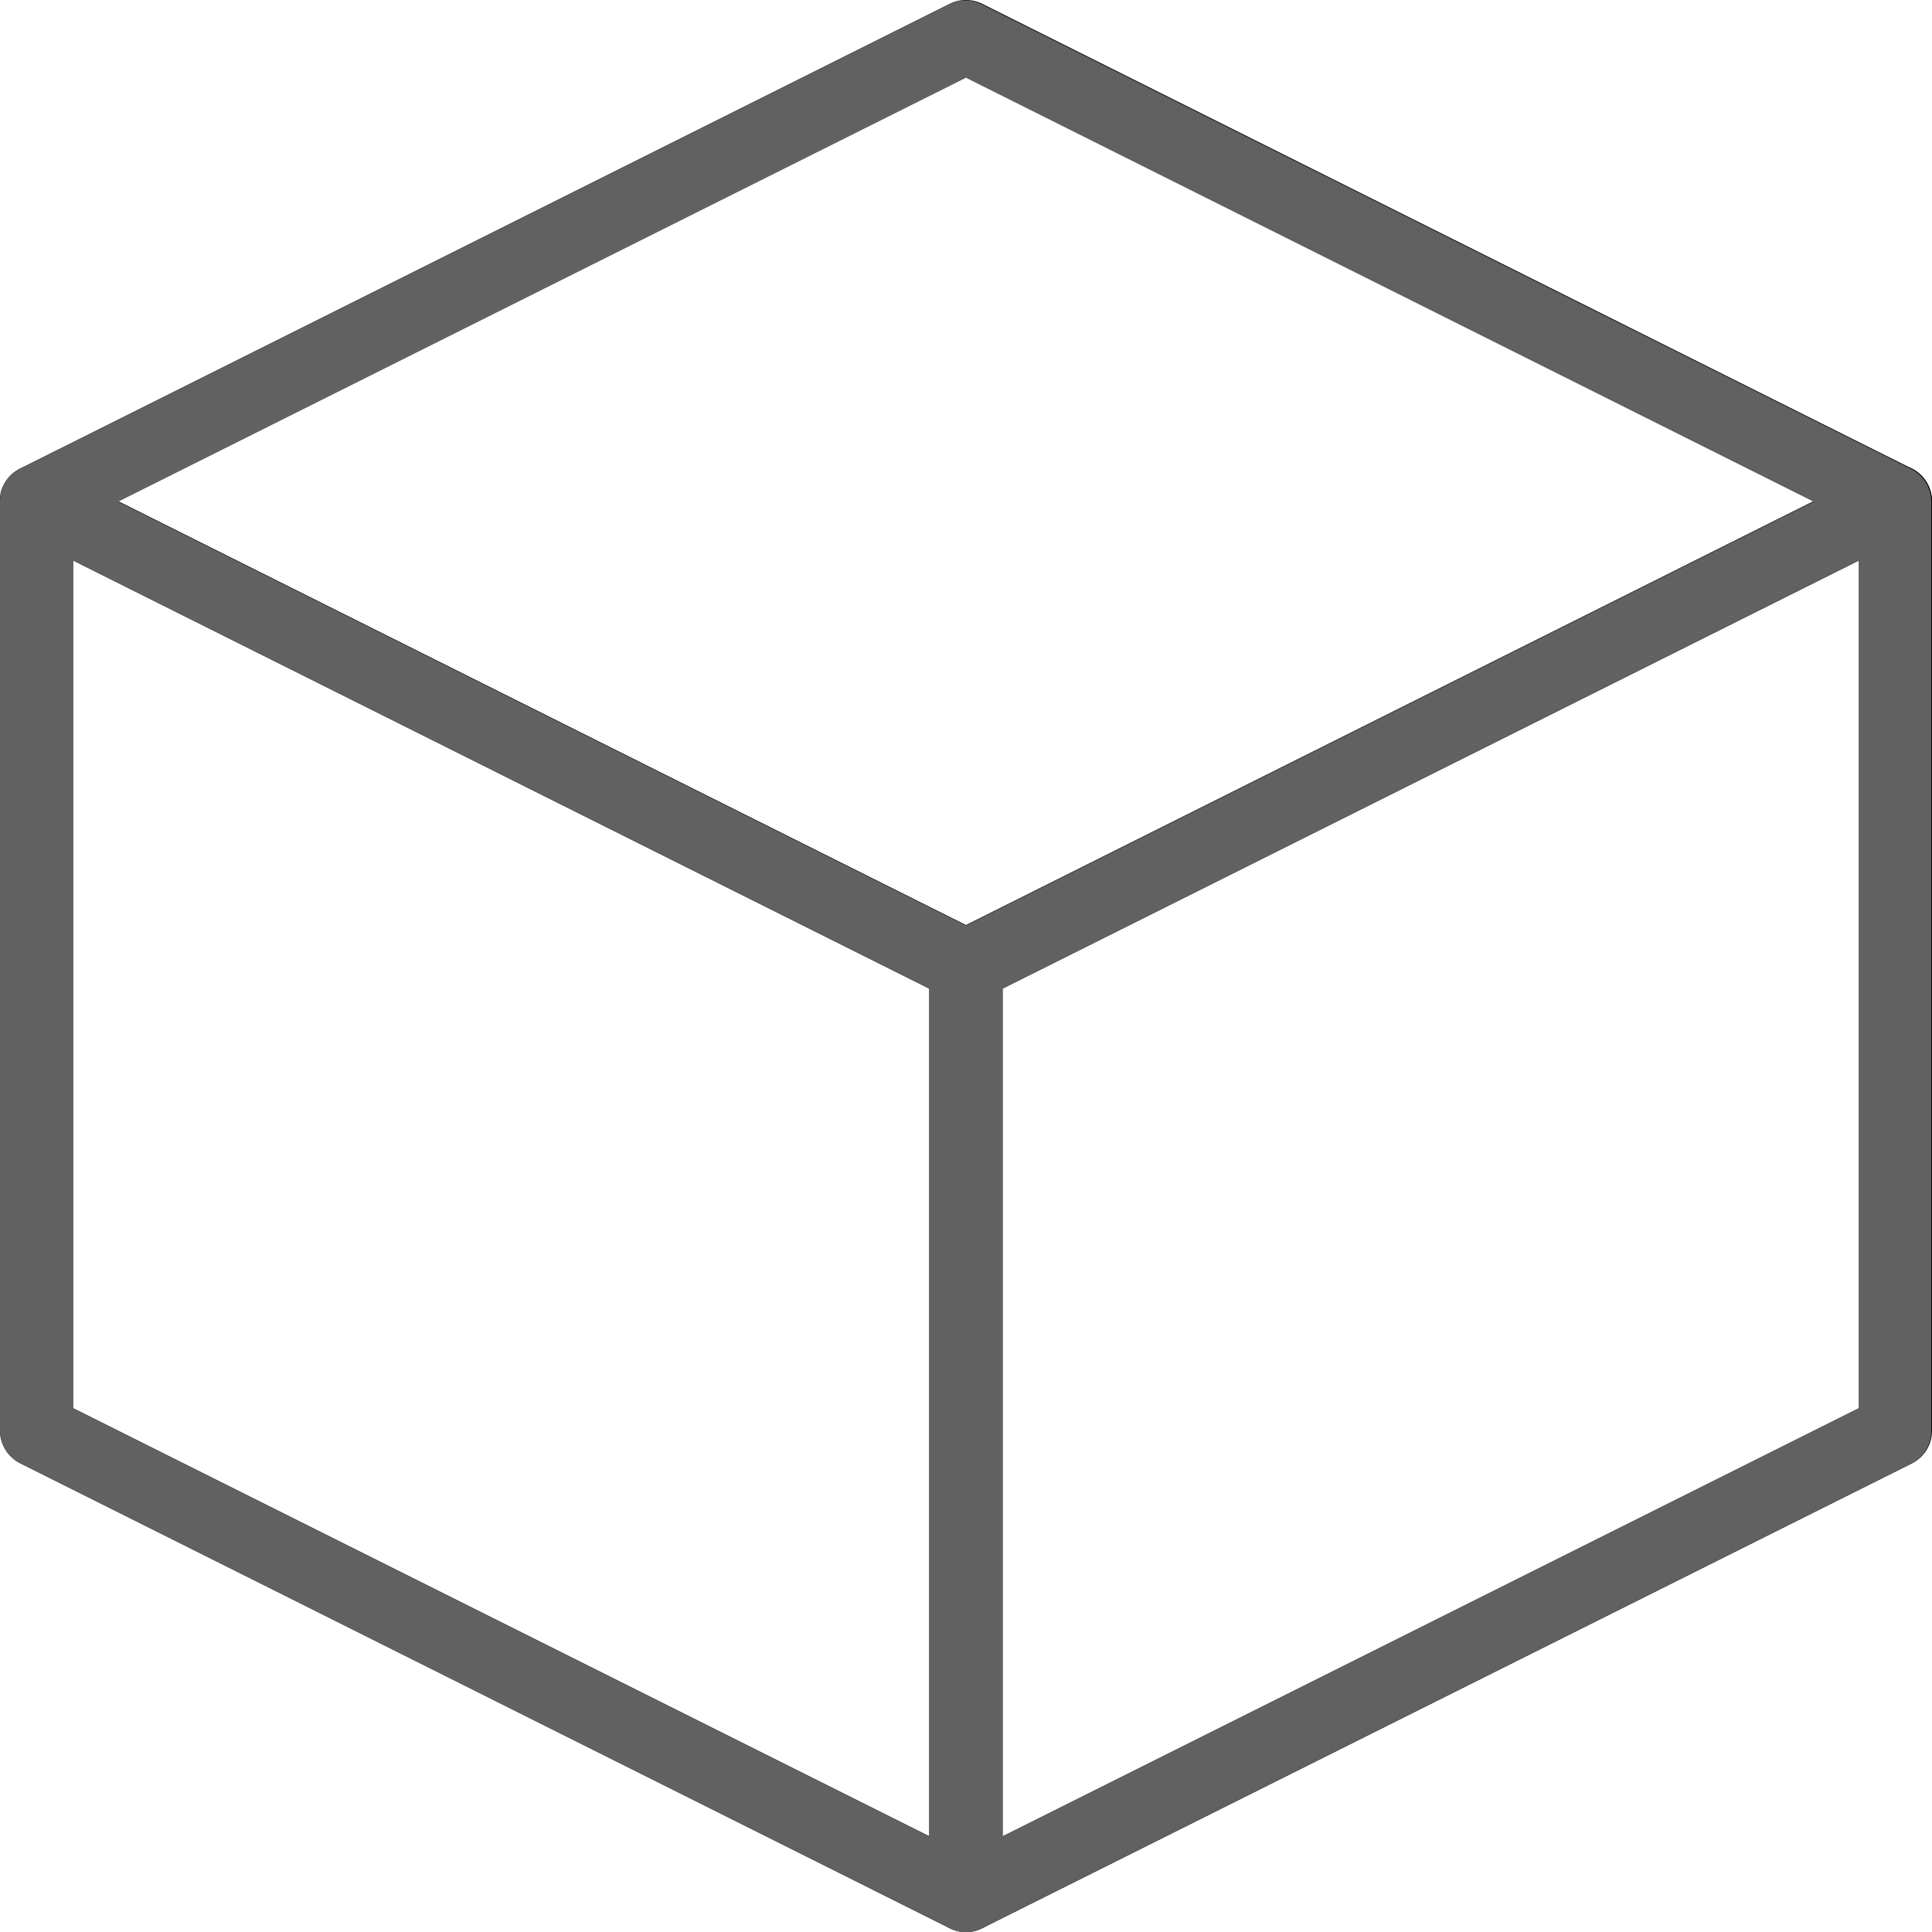
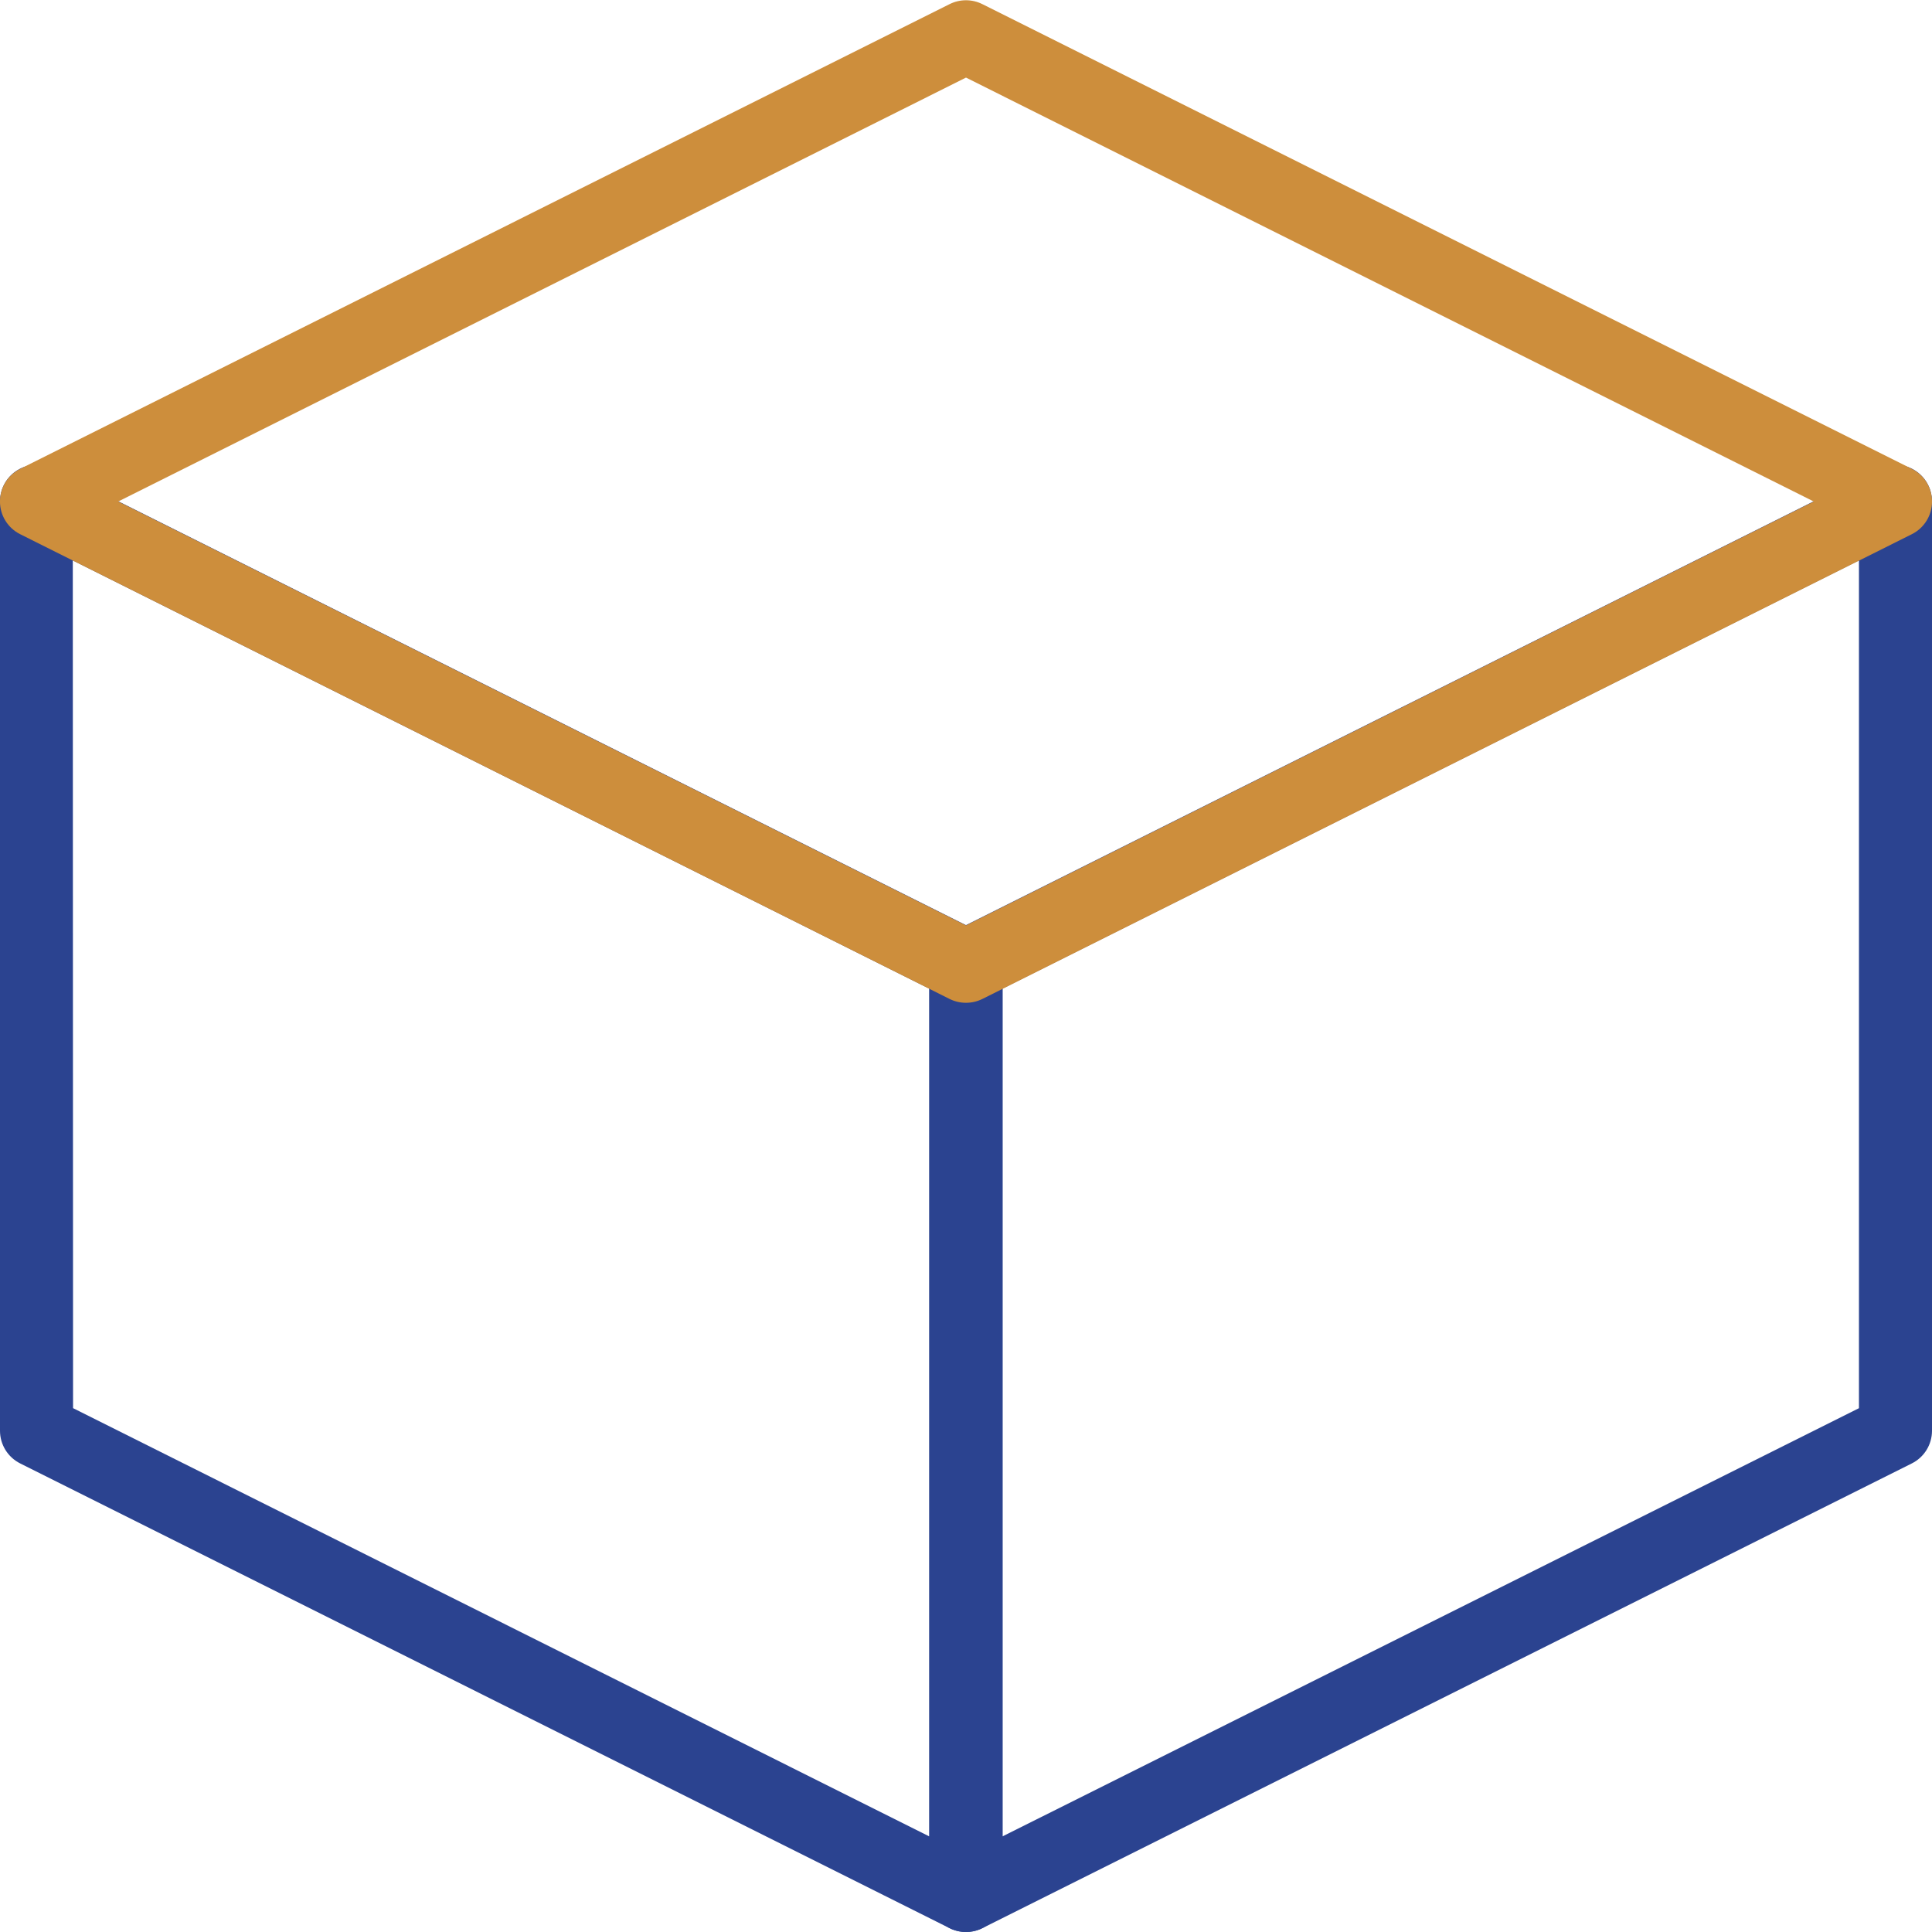
<svg xmlns="http://www.w3.org/2000/svg" width="37.5" height="37.5" viewBox="0 0 37.5 37.5">
-   <defs>
-     <clipPath id="clip-path">
-       <rect id="사각형_5" data-name="사각형 5" width="37.5" height="37.5" transform="translate(0 0)" fill="none" />
-     </clipPath>
-   </defs>
-   <g id="Vector_Smart_Object" data-name="Vector Smart Object" transform="translate(-1356.852 -296.964)">
-     <g id="Vector_Smart_Object-2" data-name="Vector Smart Object" transform="translate(1356.852 296.964)">
-       <g id="그룹_10" data-name="그룹 10">
-         <g id="그룹_9" data-name="그룹 9" clip-path="url(#clip-path)">
-           <path id="패스_77" data-name="패스 77" d="M18.749,37.5a.715.715,0,0,1-.317-.074L.392,28.4A.71.71,0,0,1,0,27.77V9.729a.71.71,0,0,1,1.026-.634l18.041,9.02a.71.71,0,0,1,.391.634V36.79a.708.708,0,0,1-.709.709M1.418,27.332,18.04,35.643V19.188L1.418,10.876Z" />
-           <path id="패스_78" data-name="패스 78" d="M18.749,37.5a.711.711,0,0,1-.709-.709V18.75a.71.71,0,0,1,.392-.635l18.041-9.02A.709.709,0,0,1,37.5,9.73V27.771a.707.707,0,0,1-.391.634l-18.042,9.02a.7.7,0,0,1-.317.075m.709-18.312V35.644l16.623-8.312V10.877Z" />
-           <path id="패스_79" data-name="패스 79" d="M18.749,19.459a.712.712,0,0,1-.317-.074L.391,10.364a.71.71,0,0,1,0-1.269L18.432.075a.707.707,0,0,1,.634,0l18.042,9.02a.71.71,0,0,1,0,1.269l-18.042,9.02a.71.71,0,0,1-.317.074M2.295,9.73l16.455,8.228L35.2,9.73,18.749,1.5Z" />
-         </g>
-       </g>
+   <g id="그룹_45" data-name="그룹 45" transform="translate(-251.864 -107.536)">
+     <g id="그룹_42" data-name="그룹 42">
+       <path id="패스_119" data-name="패스 119" d="M270.614,145.036a.715.715,0,0,1-.318-.074l-18.04-9.021a.708.708,0,0,1-.392-.634V117.266a.71.71,0,0,1,1.026-.635l18.041,9.02a.71.71,0,0,1,.392.635v18.041a.709.709,0,0,1-.709.709Zm-17.332-10.168L269.9,143.18V126.725l-16.623-8.311Z" fill="#2b4390" />
    </g>
-     <path id="Color_Overlay" data-name="Color Overlay" d="M1375.28,334.387l-18.036-9.018a.711.711,0,0,1-.392-.635V306.693a.726.726,0,0,1,.007-.1h0a.19.19,0,0,1,0-.023h0c0-.008,0-.016,0-.023h0l.005-.022v0l.005-.023h0a.181.181,0,0,1,.006-.022v0a.213.213,0,0,1,.007-.022h0l.008-.022s0,0,0,0l.009-.021a.19.19,0,0,1,.009-.019h0a.713.713,0,0,1,.322-.329l18.04-9.019a.7.7,0,0,1,.635,0l18.041,9.019a.711.711,0,0,1,.392.635c0,.012,0,.022,0,.033v18.007a.709.709,0,0,1-.391.634l-18.022,9.01a.7.7,0,0,1-.337.085A.707.707,0,0,1,1375.28,334.387Zm1.031-18.234v16.455l16.622-8.312V307.842ZM1358.27,324.3l16.622,8.312V316.153l-16.622-8.311Zm.877-17.6,16.454,8.227,16.454-8.227-16.454-8.227Z" fill="#616161" />
+     <g id="그룹_43" data-name="그룹 43">
+       <path id="패스_120" data-name="패스 120" d="M270.614,145.036a.708.708,0,0,1-.709-.709V126.286a.709.709,0,0,1,.391-.635l18.042-9.02a.71.71,0,0,1,1.026.635v18.041a.708.708,0,0,1-.392.634l-18.041,9.021A.715.715,0,0,1,270.614,145.036Zm.709-18.312V143.18l16.623-8.311V118.413Z" fill="#2b4390" />
+     </g>
+     <g id="그룹_44" data-name="그룹 44">
+       <path id="패스_121" data-name="패스 121" d="M270.614,127a.713.713,0,0,1-.318-.074l-18.04-9.021a.709.709,0,0,1,0-1.269l18.04-9.02a.709.709,0,0,1,.635,0l18.041,9.02a.709.709,0,0,1,0,1.269l-18.041,9.021A.713.713,0,0,1,270.614,127Zm-16.455-9.73,16.455,8.228,16.455-8.228-16.455-8.228Z" fill="#cd8e3c" />
+     </g>
  </g>
</svg>
